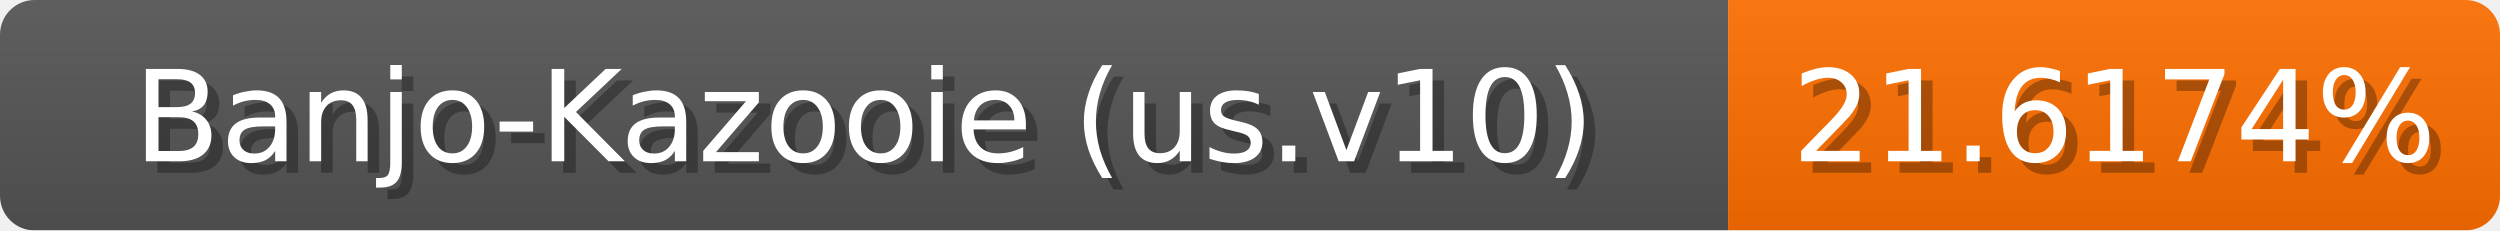
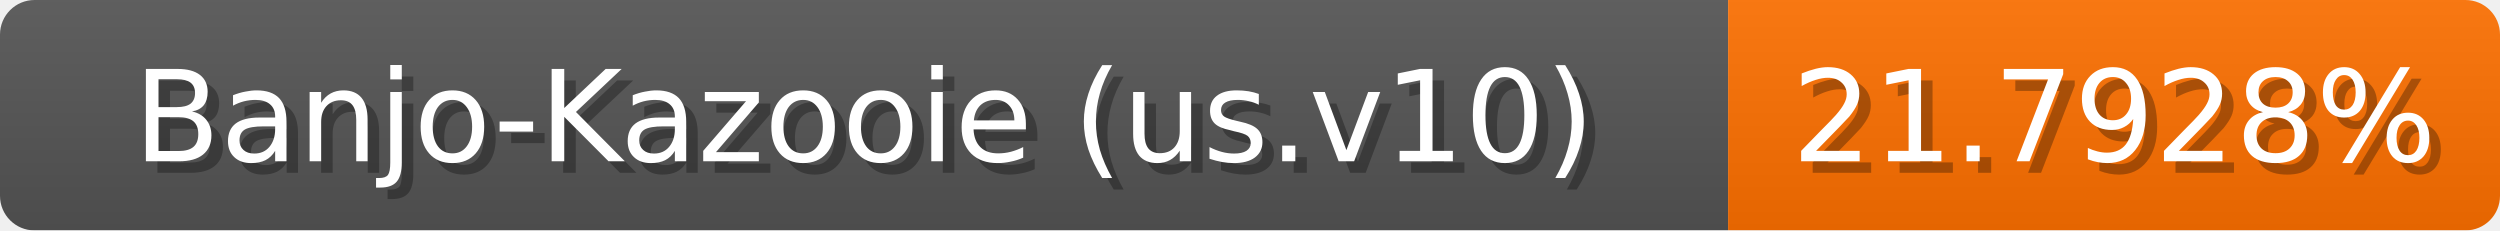
<svg xmlns="http://www.w3.org/2000/svg" width="217" height="20">
  <linearGradient id="b" x2="0" y2="100%">
    <stop offset="0" stop-color="#bbb" stop-opacity=".1" />
    <stop offset="1" stop-opacity=".1" />
  </linearGradient>
  <mask id="anybadge_1">
    <rect width="217" height="20" rx="3" fill="#fff" />
  </mask>
  <g mask="url(#anybadge_1)">
    <path fill="#555" d="M0 0h150v20H0z" />
-     <path fill="#ff6f00" d="M150 0h67v20H150z" />
+     <path fill="#ff7000" d="M150 0h67v20H150z" />
    <path fill="url(#b)" d="M0 0h217v20H0z" />
  </g>
  <g fill="#fff" text-anchor="middle" font-family="DejaVu Sans,Verdana,Geneva,sans-serif" font-size="11">
    <text x="76.0" y="15" fill="#010101" fill-opacity=".3">Banjo-Kazooie (us.v10)</text>
    <text x="75.0" y="14">Banjo-Kazooie (us.v10)</text>
  </g>
  <g fill="#fff" text-anchor="middle" font-family="DejaVu Sans,Verdana,Geneva,sans-serif" font-size="11">
-     <text x="184.5" y="15" fill="#010101" fill-opacity=".3">21.6174%</text>
-     <text x="183.5" y="14">21.6174%</text>
+     <text x="184.5" y="15" fill="#010101" fill-opacity=".3">21.7928%</text>
+     <text x="183.5" y="14">21.7928%</text>
  </g>
</svg>
